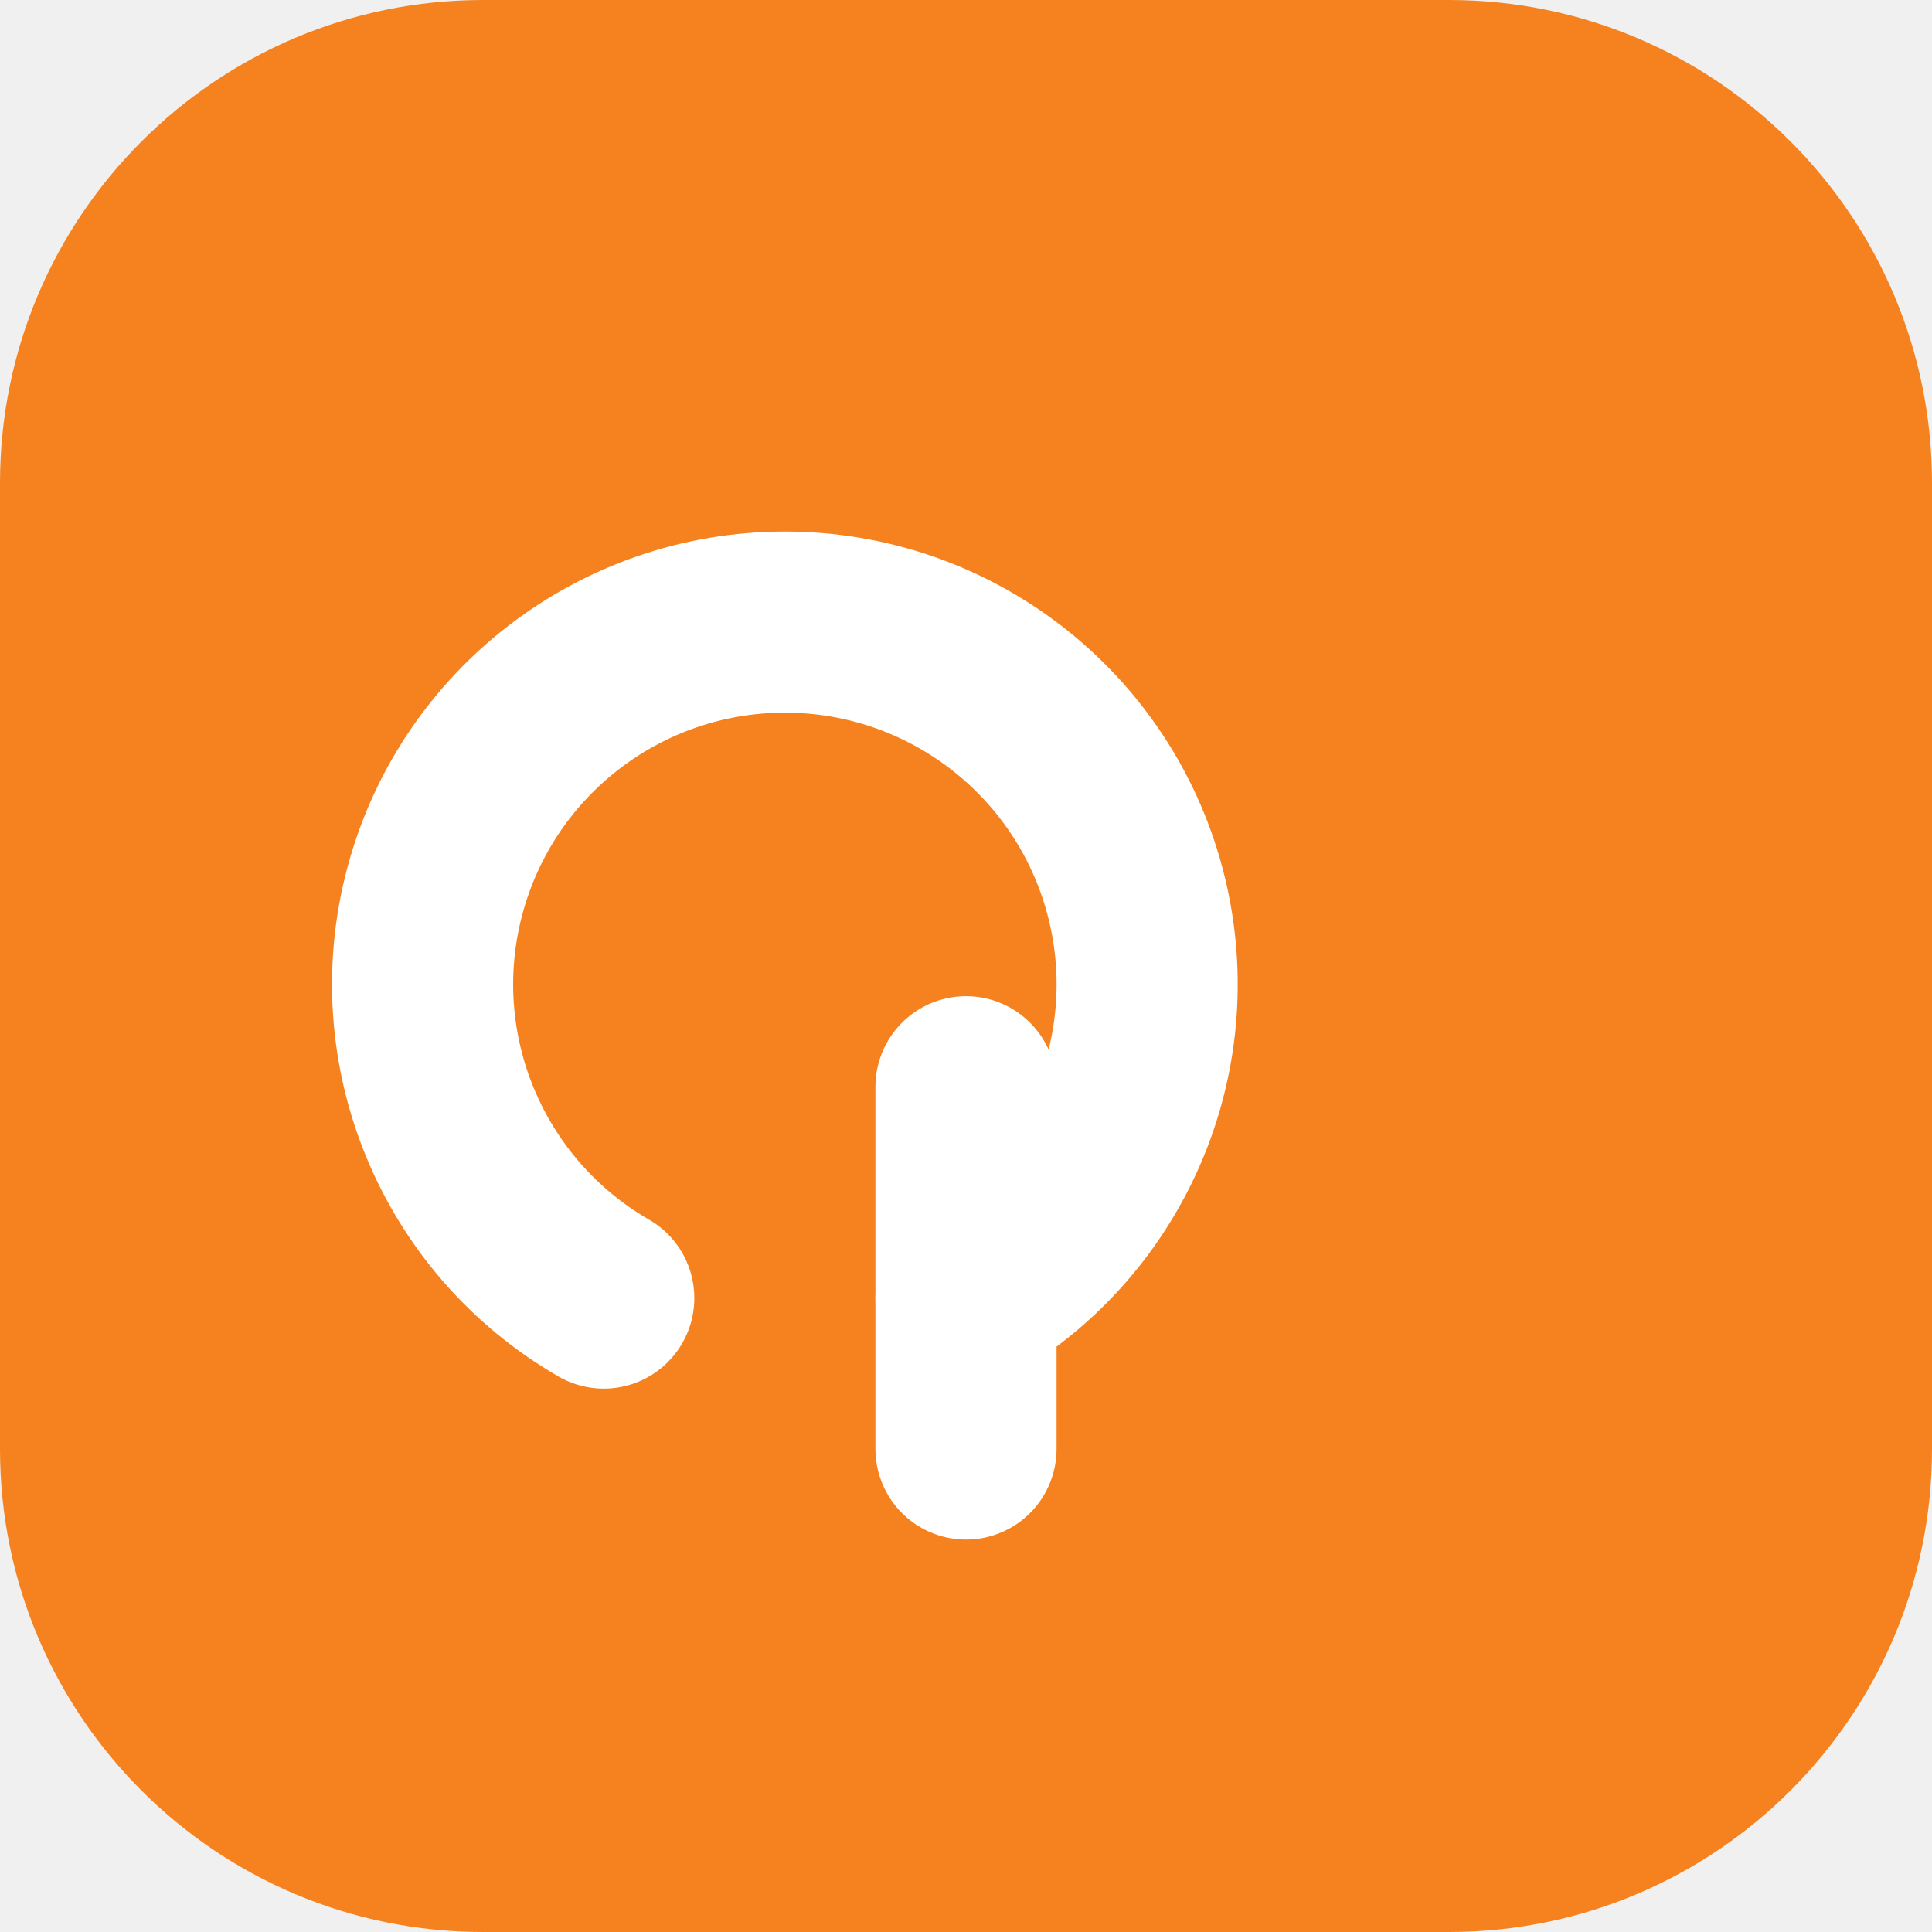
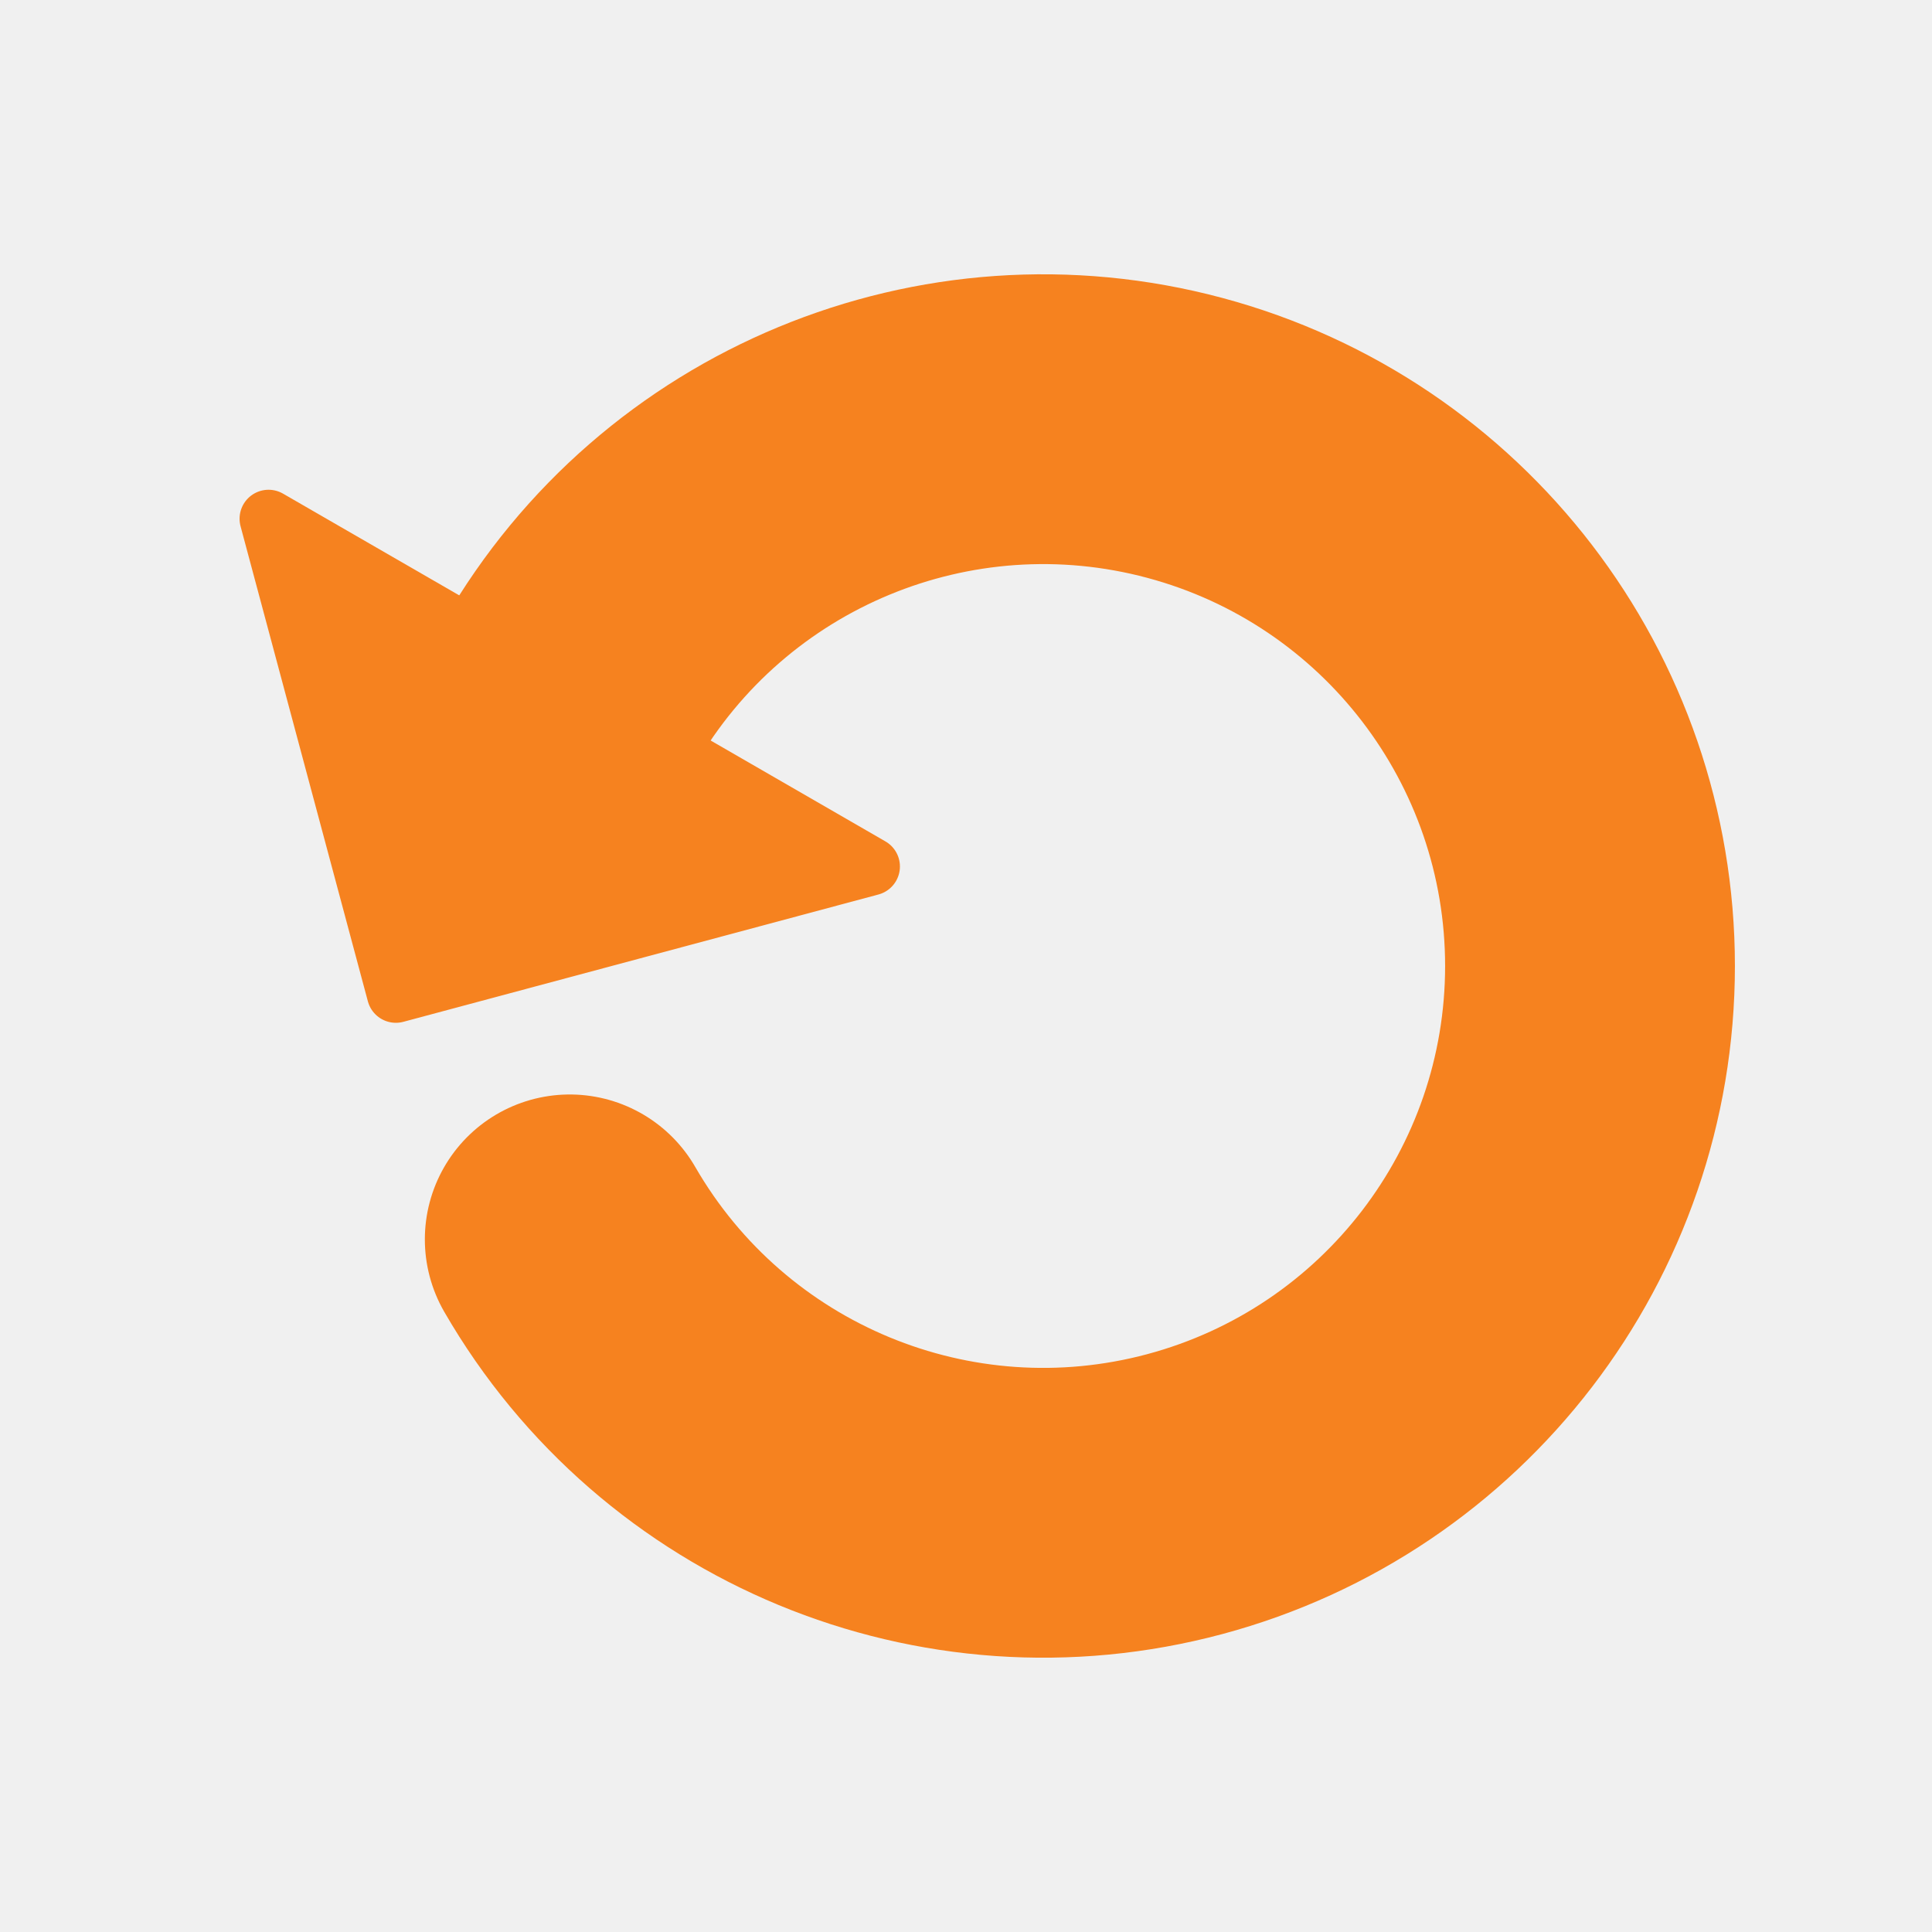
- <svg xmlns="http://www.w3.org/2000/svg" viewBox="0 0 32 32">
-   <rect width="32" height="32" rx="8" fill="#f6821f" />
-   <path d="M10 21.5a6 6 0 1 1 6 0" fill="none" stroke="#fff" stroke-width="3" stroke-linecap="round" />
-   <path d="m16 18 0 6" stroke="#fff" stroke-width="3" stroke-linecap="round" />
+ <svg xmlns="http://www.w3.org/2000/svg" width="240" height="240" viewBox="0 0 100 100">
+   <path d="M29.49 64.15A28.3 28.3 0 1 0 29.49 35.85" fill="none" stroke="#F6821F" stroke-width="15" stroke-linecap="round" />
+   <path d="M45.08 44.85 13.9 26.85 20.49 51.44Z" fill="#F6821F" stroke="#F6821F" stroke-width="3" stroke-linejoin="round" />
</svg>
